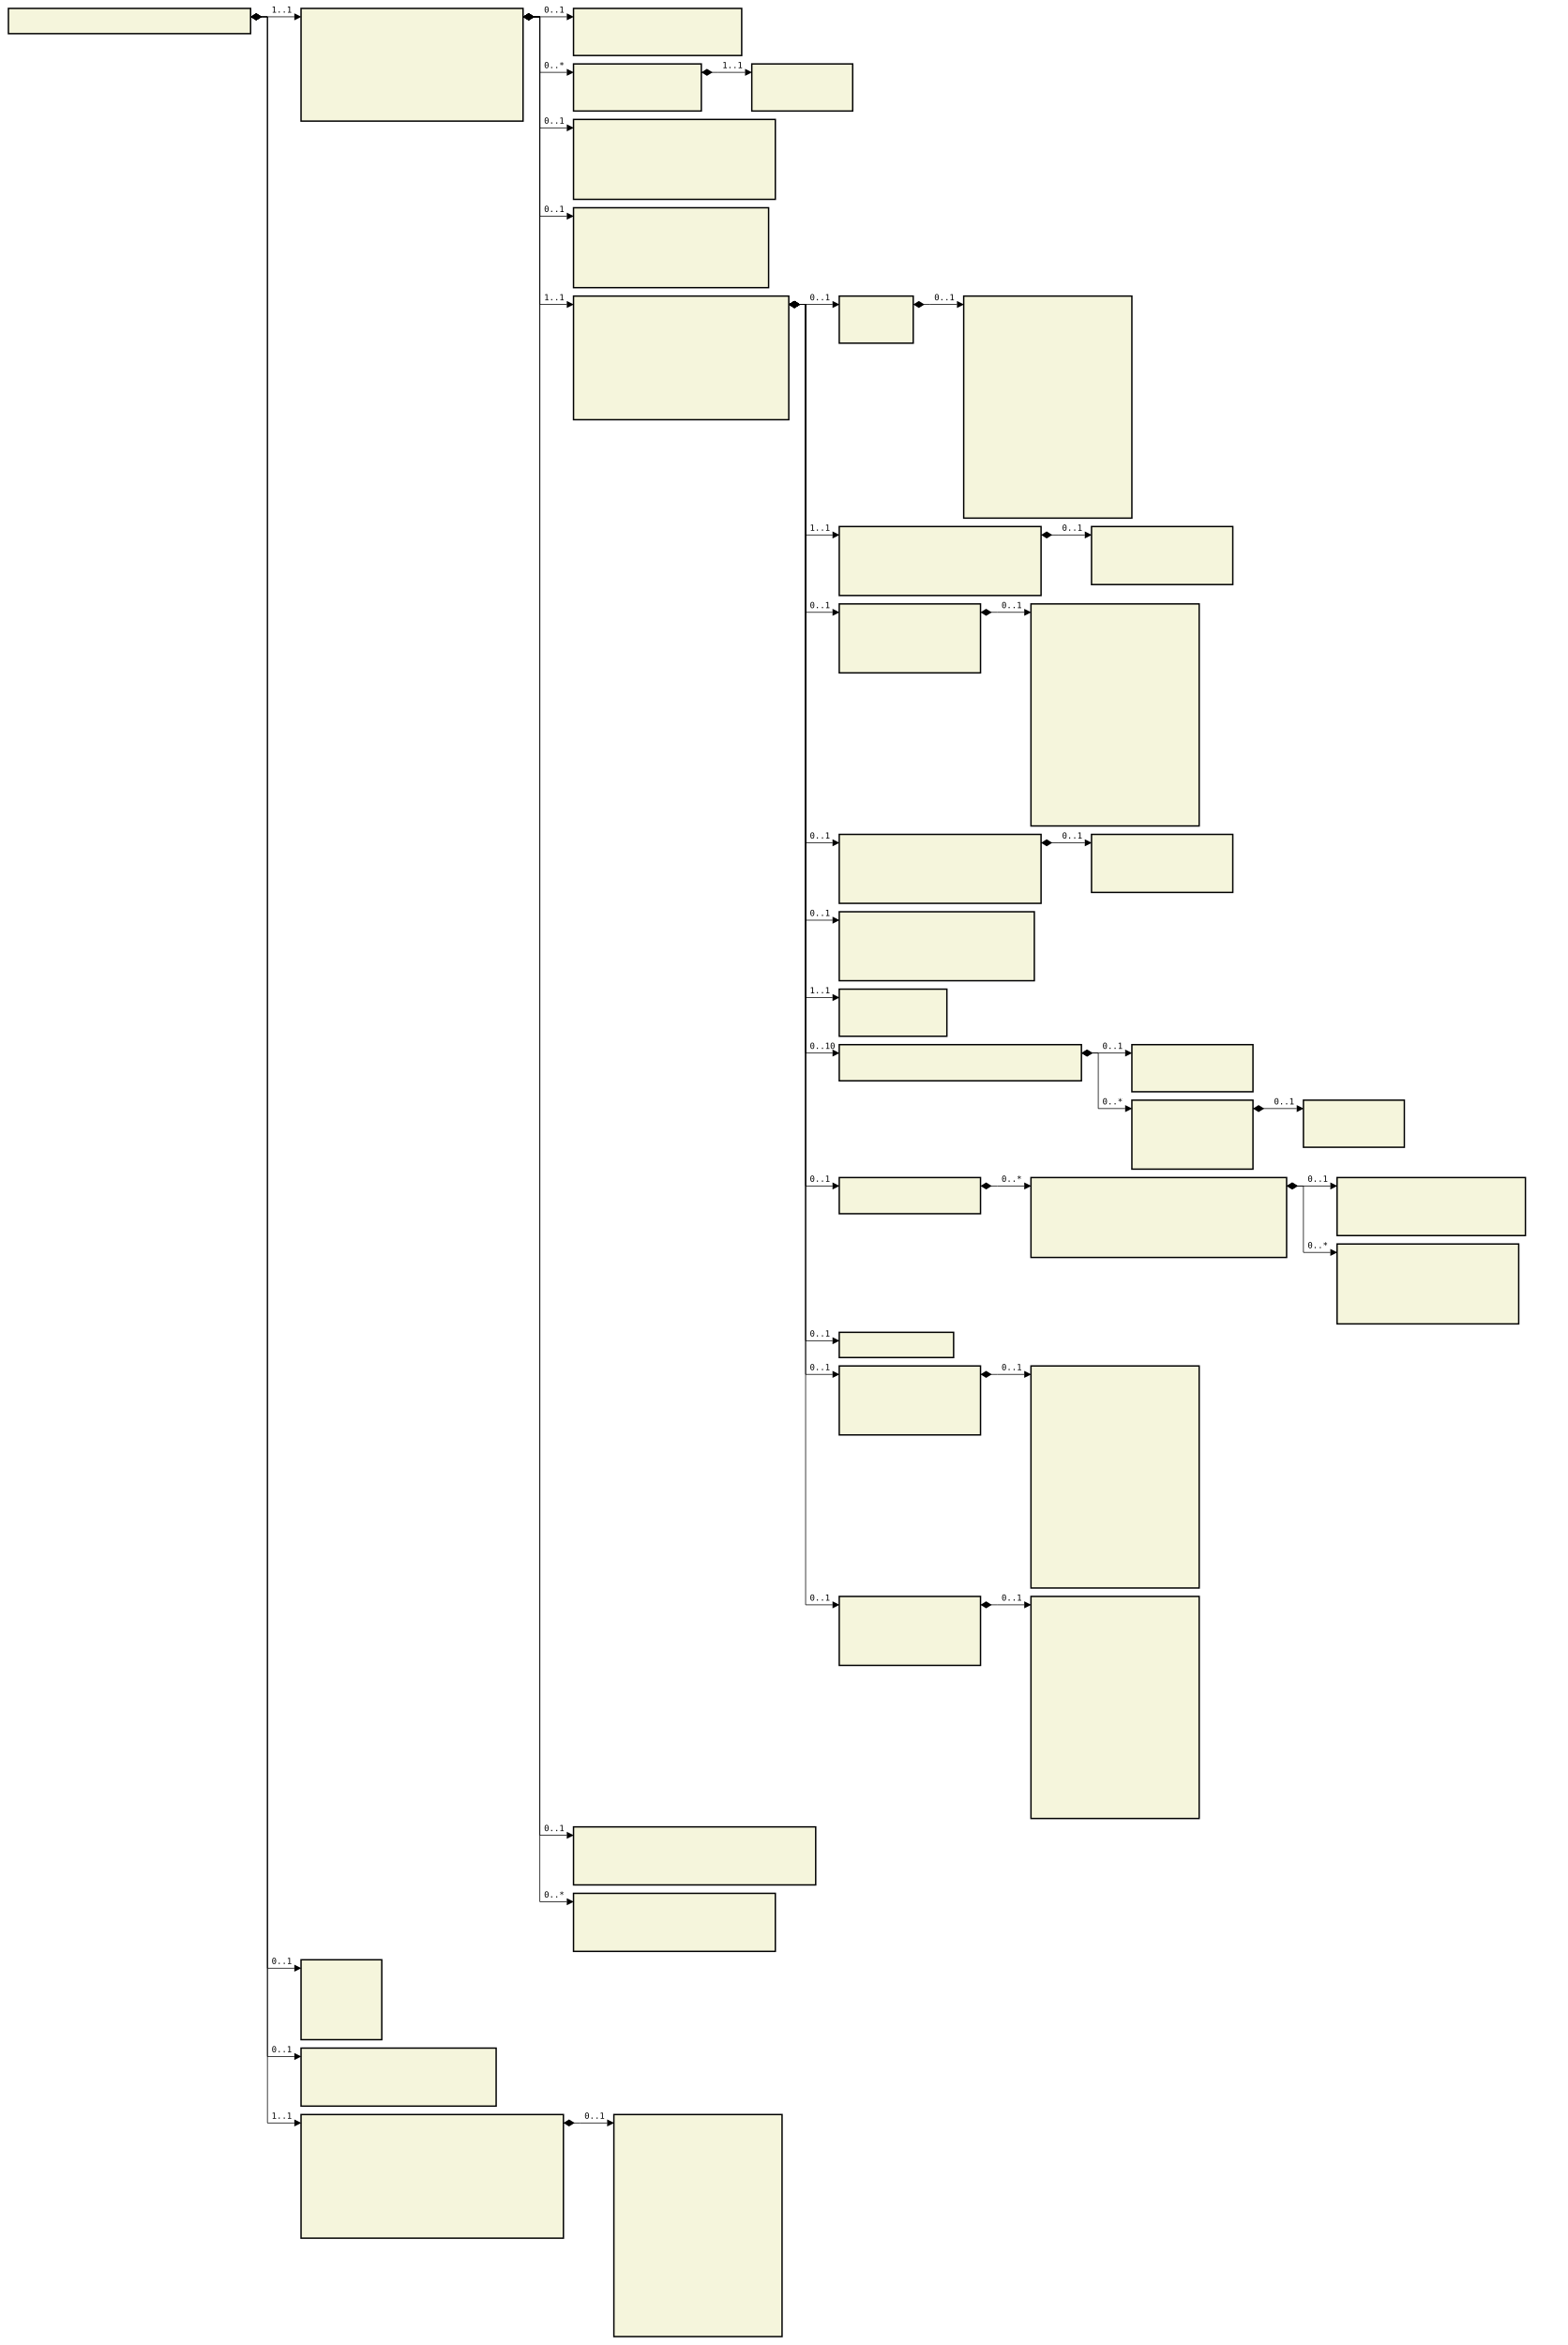
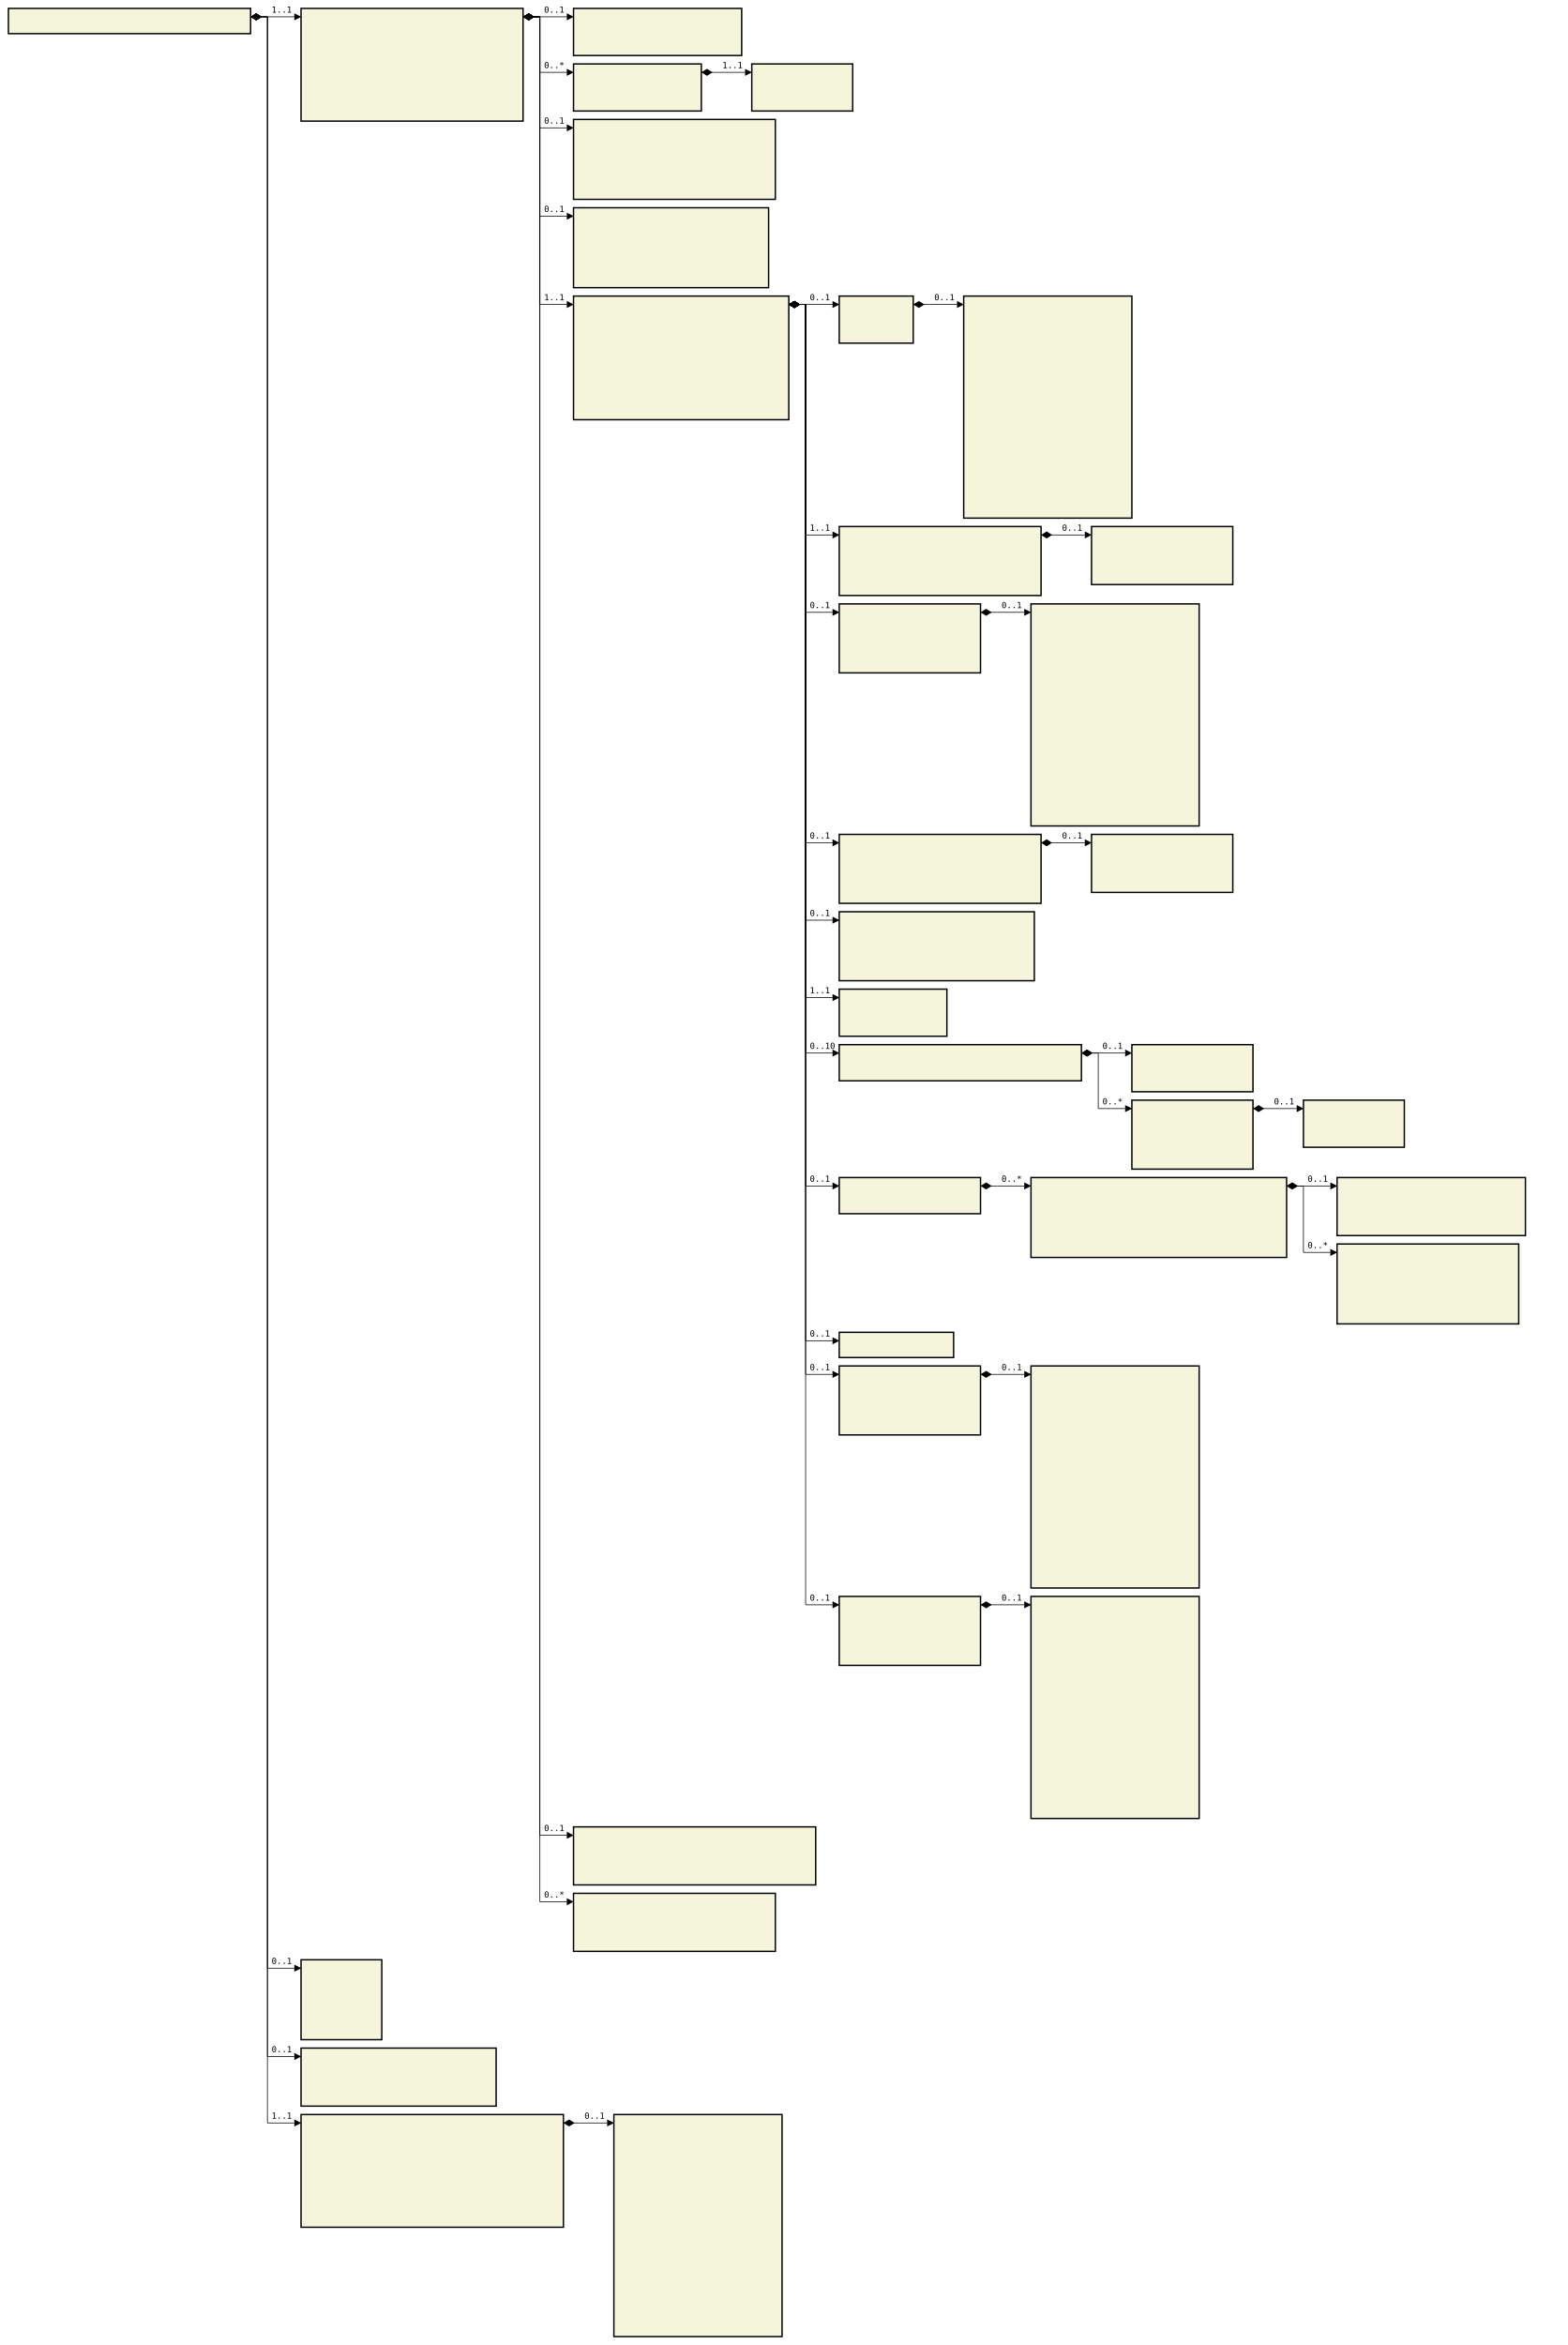
<svg xmlns="http://www.w3.org/2000/svg" font-family="monospace" width="186.4em" height="278.8em" style="background-color:white">
  <defs>
    <marker id="Triangle" viewBox="0 0 10 10" refX="0" refY="5" markerUnits="strokeWidth" markerWidth="15" markerHeight="10" orient="auto">
      <path d="M 0 0 L 10 5 L 0 10 z" />
    </marker>
    <marker id="Diamond" viewBox="0 0 16 10" refX="0" refY="5" markerUnits="strokeWidth" markerWidth="20" markerHeight="10" orient="auto">
      <path d="M 0 5 L 8 10 L 16 5 L 8 0 z" />
    </marker>
  </defs>
  <rect x="1em" y="1em" width="28.8em" height="3em" fill="beige" stroke="black" stroke-width="2" />
  <text style="font-weight:bold" text-anchor="middle" x="15.4em" y="2.3em" fill="black">
</text>
  <rect x="35.8em" y="1em" width="26.4em" height="13.4em" fill="beige" stroke="black" stroke-width="2" />
  <text style="font-weight:bold" text-anchor="middle" x="49em" y="2.3em" fill="black">
</text>
  <text x="36.8em" y="4.3em" fill="darkslateblue">
</text>
  <text x="36.8em" y="5.6em" fill="darkslateblue">
</text>
  <text x="36.8em" y="6.9em" fill="darkslateblue">
</text>
  <text x="36.8em" y="8.2em" fill="darkslateblue">
</text>
  <text x="36.8em" y="9.5em" fill="darkslateblue">
</text>
  <text x="36.8em" y="10.8em" fill="darkslateblue">
</text>
  <text x="36.8em" y="12.1em" fill="darkslateblue">
</text>
  <text x="36.8em" y="13.4em" fill="darkslateblue">
</text>
  <rect x="68.2em" y="1em" width="20em" height="5.6em" fill="beige" stroke="black" stroke-width="2" />
  <text style="font-weight:bold" text-anchor="middle" x="78.2em" y="2.3em" fill="black">
</text>
  <text x="69.2em" y="4.3em" fill="darkslateblue">
</text>
  <text x="69.2em" y="5.6em" fill="darkslateblue">
</text>
  <rect x="68.2em" y="7.6em" width="15.2em" height="5.6em" fill="beige" stroke="black" stroke-width="2" />
  <text style="font-weight:bold" text-anchor="middle" x="75.8em" y="8.9em" fill="black">
</text>
  <text x="69.2em" y="10.9em" fill="darkslateblue">
</text>
  <text x="69.2em" y="12.2em" fill="darkslateblue">
</text>
  <rect x="89.4em" y="7.6em" width="12em" height="5.6em" fill="beige" stroke="black" stroke-width="2" />
  <text style="font-weight:bold" text-anchor="middle" x="95.4em" y="8.9em" fill="black">
</text>
  <text x="90.4em" y="10.9em" fill="darkslateblue">
</text>
  <text x="90.4em" y="12.2em" fill="darkslateblue">
</text>
  <rect x="68.2em" y="14.2em" width="24em" height="9.5em" fill="beige" stroke="black" stroke-width="2" />
  <text style="font-weight:bold" text-anchor="middle" x="80.2em" y="15.5em" fill="black">
</text>
  <text x="69.2em" y="17.5em" fill="darkslateblue">
</text>
  <text x="69.2em" y="18.8em" fill="darkslateblue">
</text>
  <text x="69.2em" y="20.1em" fill="darkslateblue">
</text>
  <text x="69.2em" y="21.4em" fill="darkslateblue">
</text>
  <text x="69.2em" y="22.7em" fill="darkslateblue">
</text>
  <rect x="68.2em" y="24.7em" width="23.2em" height="9.5em" fill="beige" stroke="black" stroke-width="2" />
  <text style="font-weight:bold" text-anchor="middle" x="79.8em" y="26em" fill="black">
</text>
  <text x="69.2em" y="28em" fill="darkslateblue">
</text>
  <text x="69.2em" y="29.3em" fill="darkslateblue">
</text>
  <text x="69.2em" y="30.6em" fill="darkslateblue">
</text>
  <text x="69.2em" y="31.9em" fill="darkslateblue">
</text>
  <text x="69.2em" y="33.2em" fill="darkslateblue">
</text>
  <rect x="68.2em" y="35.2em" width="25.6em" height="14.7em" fill="beige" stroke="black" stroke-width="2" />
  <text style="font-weight:bold" text-anchor="middle" x="81em" y="36.5em" fill="black">
</text>
  <text x="69.2em" y="38.5em" fill="darkslateblue">
</text>
  <text x="69.2em" y="39.8em" fill="darkslateblue">
</text>
  <text x="69.2em" y="41.1em" fill="darkslateblue">
</text>
  <text x="69.2em" y="42.4em" fill="darkslateblue">
</text>
  <text x="69.2em" y="43.7em" fill="darkslateblue">
</text>
  <text x="69.2em" y="45em" fill="darkslateblue">
</text>
  <text x="69.2em" y="46.3em" fill="darkslateblue">
</text>
  <text x="69.2em" y="47.6em" fill="darkslateblue">
</text>
  <text x="69.2em" y="48.9em" fill="darkslateblue">
</text>
  <rect x="99.8em" y="35.2em" width="8.8em" height="5.6em" fill="beige" stroke="black" stroke-width="2" />
  <text style="font-weight:bold" text-anchor="middle" x="104.2em" y="36.5em" fill="black">
</text>
  <text x="100.8em" y="38.5em" fill="darkslateblue">
</text>
  <text x="100.8em" y="39.8em" fill="darkslateblue">
</text>
  <rect x="114.6em" y="35.2em" width="20em" height="26.4em" fill="beige" stroke="black" stroke-width="2" />
  <text style="font-weight:bold" text-anchor="middle" x="124.6em" y="36.5em" fill="black">
</text>
  <text x="115.6em" y="38.5em" fill="darkslateblue">
</text>
  <text x="115.6em" y="39.8em" fill="darkslateblue">
</text>
  <text x="115.6em" y="41.1em" fill="darkslateblue">
</text>
  <text x="115.6em" y="42.4em" fill="darkslateblue">
</text>
  <text x="115.6em" y="43.7em" fill="darkslateblue">
</text>
  <text x="115.6em" y="45em" fill="darkslateblue">
</text>
  <text x="115.6em" y="46.3em" fill="darkslateblue">
</text>
  <text x="115.6em" y="47.6em" fill="darkslateblue">
</text>
  <text x="115.6em" y="48.9em" fill="darkslateblue">
</text>
  <text x="115.6em" y="50.2em" fill="darkslateblue">
</text>
  <text x="115.6em" y="51.5em" fill="darkslateblue">
</text>
  <text x="115.6em" y="52.8em" fill="darkslateblue">
</text>
  <text x="115.6em" y="54.1em" fill="darkslateblue">
</text>
  <text x="115.6em" y="55.4em" fill="darkslateblue">
</text>
  <text x="115.6em" y="56.7em" fill="darkslateblue">
</text>
  <text x="115.6em" y="58em" fill="darkslateblue">
</text>
  <text x="115.6em" y="59.3em" fill="darkslateblue">
</text>
  <text x="115.6em" y="60.6em" fill="darkslateblue">
</text>
  <rect x="99.8em" y="62.6em" width="24em" height="8.2em" fill="beige" stroke="black" stroke-width="2" />
  <text style="font-weight:bold" text-anchor="middle" x="111.8em" y="63.9em" fill="black">
</text>
  <text x="100.8em" y="65.9em" fill="darkslateblue">
</text>
  <text x="100.8em" y="67.2em" fill="darkslateblue">
</text>
  <text x="100.8em" y="68.5em" fill="darkslateblue">
</text>
  <text x="100.8em" y="69.8em" fill="darkslateblue">
</text>
  <rect x="129.8em" y="62.6em" width="16.8em" height="6.9em" fill="beige" stroke="black" stroke-width="2" />
  <text style="font-weight:bold" text-anchor="middle" x="138.2em" y="63.9em" fill="black">
</text>
  <text x="130.8em" y="65.9em" fill="darkslateblue">
</text>
  <text x="130.8em" y="67.2em" fill="darkslateblue">
</text>
  <text x="130.8em" y="68.5em" fill="darkslateblue">
</text>
  <rect x="99.8em" y="71.8em" width="16.8em" height="8.2em" fill="beige" stroke="black" stroke-width="2" />
  <text style="font-weight:bold" text-anchor="middle" x="108.2em" y="73.1em" fill="black">
</text>
  <text x="100.8em" y="75.1em" fill="darkslateblue">
</text>
  <text x="100.8em" y="76.4em" fill="darkslateblue">
</text>
  <text x="100.8em" y="77.7em" fill="darkslateblue">
</text>
  <text x="100.8em" y="79em" fill="darkslateblue">
</text>
  <rect x="122.6em" y="71.8em" width="20em" height="26.4em" fill="beige" stroke="black" stroke-width="2" />
  <text style="font-weight:bold" text-anchor="middle" x="132.6em" y="73.1em" fill="black">
</text>
  <text x="123.6em" y="75.1em" fill="darkslateblue">
</text>
  <text x="123.6em" y="76.4em" fill="darkslateblue">
</text>
  <text x="123.6em" y="77.7em" fill="darkslateblue">
</text>
  <text x="123.6em" y="79em" fill="darkslateblue">
</text>
  <text x="123.6em" y="80.3em" fill="darkslateblue">
</text>
  <text x="123.6em" y="81.6em" fill="darkslateblue">
</text>
  <text x="123.6em" y="82.9em" fill="darkslateblue">
</text>
  <text x="123.6em" y="84.2em" fill="darkslateblue">
</text>
  <text x="123.6em" y="85.5em" fill="darkslateblue">
</text>
  <text x="123.6em" y="86.8em" fill="darkslateblue">
</text>
  <text x="123.6em" y="88.1em" fill="darkslateblue">
</text>
  <text x="123.6em" y="89.4em" fill="darkslateblue">
</text>
  <text x="123.6em" y="90.7em" fill="darkslateblue">
</text>
  <text x="123.6em" y="92em" fill="darkslateblue">
</text>
  <text x="123.6em" y="93.3em" fill="darkslateblue">
</text>
  <text x="123.6em" y="94.6em" fill="darkslateblue">
</text>
  <text x="123.6em" y="95.9em" fill="darkslateblue">
</text>
  <text x="123.6em" y="97.2em" fill="darkslateblue">
</text>
  <rect x="99.8em" y="99.2em" width="24em" height="8.2em" fill="beige" stroke="black" stroke-width="2" />
  <text style="font-weight:bold" text-anchor="middle" x="111.8em" y="100.5em" fill="black">
</text>
  <text x="100.8em" y="102.5em" fill="darkslateblue">
</text>
  <text x="100.8em" y="103.8em" fill="darkslateblue">
</text>
  <text x="100.8em" y="105.1em" fill="darkslateblue">
</text>
  <text x="100.8em" y="106.4em" fill="darkslateblue">
</text>
  <rect x="129.8em" y="99.2em" width="16.8em" height="6.9em" fill="beige" stroke="black" stroke-width="2" />
  <text style="font-weight:bold" text-anchor="middle" x="138.2em" y="100.5em" fill="black">
</text>
  <text x="130.8em" y="102.5em" fill="darkslateblue">
</text>
  <text x="130.8em" y="103.8em" fill="darkslateblue">
</text>
  <text x="130.8em" y="105.1em" fill="darkslateblue">
</text>
  <rect x="99.8em" y="108.4em" width="23.2em" height="8.2em" fill="beige" stroke="black" stroke-width="2" />
  <text style="font-weight:bold" text-anchor="middle" x="111.4em" y="109.7em" fill="black">
</text>
  <text x="100.8em" y="111.7em" fill="darkslateblue">
</text>
  <text x="100.8em" y="113em" fill="darkslateblue">
</text>
  <text x="100.8em" y="114.3em" fill="darkslateblue">
</text>
  <text x="100.8em" y="115.6em" fill="darkslateblue">
</text>
  <rect x="99.8em" y="117.6em" width="12.8em" height="5.6em" fill="beige" stroke="black" stroke-width="2" />
  <text style="font-weight:bold" text-anchor="middle" x="106.2em" y="118.9em" fill="black">
</text>
  <text x="100.8em" y="120.9em" fill="darkslateblue">
</text>
  <text x="100.8em" y="122.2em" fill="darkslateblue">
</text>
  <rect x="99.8em" y="124.2em" width="28.8em" height="4.3em" fill="beige" stroke="black" stroke-width="2" />
  <text style="font-weight:bold" text-anchor="middle" x="114.2em" y="125.5em" fill="black">
</text>
  <text x="100.8em" y="127.5em" fill="darkslateblue">
</text>
  <rect x="134.6em" y="124.2em" width="14.4em" height="5.6em" fill="beige" stroke="black" stroke-width="2" />
  <text style="font-weight:bold" text-anchor="middle" x="141.8em" y="125.5em" fill="black">
</text>
  <text x="135.6em" y="127.5em" fill="darkslateblue">
</text>
  <text x="135.6em" y="128.8em" fill="darkslateblue">
</text>
  <rect x="134.6em" y="130.8em" width="14.4em" height="8.2em" fill="beige" stroke="black" stroke-width="2" />
  <text style="font-weight:bold" text-anchor="middle" x="141.8em" y="132.1em" fill="black">
</text>
  <text x="135.6em" y="134.1em" fill="darkslateblue">
</text>
  <text x="135.6em" y="135.4em" fill="darkslateblue">
</text>
  <text x="135.6em" y="136.7em" fill="darkslateblue">
</text>
  <text x="135.6em" y="138em" fill="darkslateblue">
</text>
  <rect x="155em" y="130.8em" width="12em" height="5.6em" fill="beige" stroke="black" stroke-width="2" />
  <text style="font-weight:bold" text-anchor="middle" x="161em" y="132.1em" fill="black">
</text>
  <text x="156em" y="134.1em" fill="darkslateblue">
</text>
  <text x="156em" y="135.4em" fill="darkslateblue">
</text>
  <rect x="99.8em" y="140em" width="16.8em" height="4.3em" fill="beige" stroke="black" stroke-width="2" />
  <text style="font-weight:bold" text-anchor="middle" x="108.2em" y="141.3em" fill="black">
</text>
  <text x="100.8em" y="143.3em" fill="darkslateblue">
</text>
  <rect x="122.6em" y="140em" width="30.4em" height="9.5em" fill="beige" stroke="black" stroke-width="2" />
  <text style="font-weight:bold" text-anchor="middle" x="137.8em" y="141.3em" fill="black">
</text>
  <text x="123.6em" y="143.3em" fill="darkslateblue">
</text>
  <text x="123.6em" y="144.6em" fill="darkslateblue">
</text>
  <text x="123.6em" y="145.9em" fill="darkslateblue">
</text>
  <text x="123.6em" y="147.2em" fill="darkslateblue">
</text>
  <text x="123.6em" y="148.5em" fill="darkslateblue">
</text>
  <rect x="159em" y="140em" width="22.4em" height="6.9em" fill="beige" stroke="black" stroke-width="2" />
  <text style="font-weight:bold" text-anchor="middle" x="170.2em" y="141.3em" fill="black">
</text>
  <text x="160em" y="143.3em" fill="darkslateblue">
</text>
  <text x="160em" y="144.6em" fill="darkslateblue">
</text>
  <text x="160em" y="145.9em" fill="darkslateblue">
</text>
  <rect x="159em" y="147.9em" width="21.6em" height="9.5em" fill="beige" stroke="black" stroke-width="2" />
  <text style="font-weight:bold" text-anchor="middle" x="169.8em" y="149.2em" fill="black">
</text>
  <text x="160em" y="151.2em" fill="darkslateblue">
</text>
  <text x="160em" y="152.5em" fill="darkslateblue">
</text>
  <text x="160em" y="153.8em" fill="darkslateblue">
</text>
  <text x="160em" y="155.1em" fill="darkslateblue">
</text>
  <text x="160em" y="156.4em" fill="darkslateblue">
</text>
  <rect x="99.8em" y="158.4em" width="13.6em" height="3em" fill="beige" stroke="black" stroke-width="2" />
  <text style="font-weight:bold" text-anchor="middle" x="106.6em" y="159.7em" fill="black">
</text>
  <rect x="99.8em" y="162.4em" width="16.8em" height="8.2em" fill="beige" stroke="black" stroke-width="2" />
  <text style="font-weight:bold" text-anchor="middle" x="108.2em" y="163.7em" fill="black">
</text>
  <text x="100.8em" y="165.7em" fill="darkslateblue">
</text>
  <text x="100.8em" y="167em" fill="darkslateblue">
</text>
  <text x="100.8em" y="168.3em" fill="darkslateblue">
</text>
  <text x="100.8em" y="169.6em" fill="darkslateblue">
</text>
  <rect x="122.6em" y="162.4em" width="20em" height="26.4em" fill="beige" stroke="black" stroke-width="2" />
  <text style="font-weight:bold" text-anchor="middle" x="132.6em" y="163.7em" fill="black">
</text>
  <text x="123.6em" y="165.7em" fill="darkslateblue">
</text>
  <text x="123.6em" y="167em" fill="darkslateblue">
</text>
  <text x="123.6em" y="168.3em" fill="darkslateblue">
</text>
  <text x="123.6em" y="169.6em" fill="darkslateblue">
</text>
  <text x="123.6em" y="170.9em" fill="darkslateblue">
</text>
  <text x="123.6em" y="172.2em" fill="darkslateblue">
</text>
  <text x="123.6em" y="173.5em" fill="darkslateblue">
</text>
  <text x="123.6em" y="174.8em" fill="darkslateblue">
</text>
  <text x="123.6em" y="176.1em" fill="darkslateblue">
</text>
  <text x="123.6em" y="177.4em" fill="darkslateblue">
</text>
  <text x="123.6em" y="178.7em" fill="darkslateblue">
</text>
  <text x="123.6em" y="180em" fill="darkslateblue">
</text>
  <text x="123.6em" y="181.3em" fill="darkslateblue">
</text>
  <text x="123.6em" y="182.6em" fill="darkslateblue">
</text>
  <text x="123.6em" y="183.9em" fill="darkslateblue">
</text>
  <text x="123.6em" y="185.2em" fill="darkslateblue">
</text>
  <text x="123.6em" y="186.5em" fill="darkslateblue">
</text>
  <text x="123.6em" y="187.8em" fill="darkslateblue">
</text>
  <rect x="99.8em" y="189.8em" width="16.8em" height="8.2em" fill="beige" stroke="black" stroke-width="2" />
  <text style="font-weight:bold" text-anchor="middle" x="108.2em" y="191.1em" fill="black">
</text>
  <text x="100.8em" y="193.1em" fill="darkslateblue">
</text>
  <text x="100.8em" y="194.4em" fill="darkslateblue">
</text>
  <text x="100.8em" y="195.7em" fill="darkslateblue">
</text>
  <text x="100.8em" y="197em" fill="darkslateblue">
</text>
  <rect x="122.6em" y="189.8em" width="20em" height="26.4em" fill="beige" stroke="black" stroke-width="2" />
  <text style="font-weight:bold" text-anchor="middle" x="132.6em" y="191.1em" fill="black">
</text>
  <text x="123.6em" y="193.1em" fill="darkslateblue">
</text>
  <text x="123.6em" y="194.4em" fill="darkslateblue">
</text>
  <text x="123.6em" y="195.7em" fill="darkslateblue">
</text>
  <text x="123.6em" y="197em" fill="darkslateblue">
</text>
  <text x="123.6em" y="198.3em" fill="darkslateblue">
</text>
  <text x="123.6em" y="199.6em" fill="darkslateblue">
</text>
  <text x="123.6em" y="200.9em" fill="darkslateblue">
</text>
  <text x="123.6em" y="202.2em" fill="darkslateblue">
</text>
  <text x="123.6em" y="203.5em" fill="darkslateblue">
</text>
  <text x="123.6em" y="204.8em" fill="darkslateblue">
</text>
  <text x="123.6em" y="206.1em" fill="darkslateblue">
</text>
  <text x="123.6em" y="207.4em" fill="darkslateblue">
</text>
  <text x="123.6em" y="208.7em" fill="darkslateblue">
</text>
  <text x="123.6em" y="210em" fill="darkslateblue">
</text>
  <text x="123.6em" y="211.3em" fill="darkslateblue">
</text>
  <text x="123.6em" y="212.6em" fill="darkslateblue">
</text>
  <text x="123.6em" y="213.9em" fill="darkslateblue">
</text>
  <text x="123.6em" y="215.2em" fill="darkslateblue">
</text>
  <rect x="68.2em" y="217.2em" width="28.8em" height="6.9em" fill="beige" stroke="black" stroke-width="2" />
  <text style="font-weight:bold" text-anchor="middle" x="82.6em" y="218.5em" fill="black">
</text>
  <text x="69.2em" y="220.5em" fill="darkslateblue">
</text>
  <text x="69.2em" y="221.8em" fill="darkslateblue">
</text>
  <text x="69.2em" y="223.1em" fill="darkslateblue">
</text>
  <rect x="68.2em" y="225.1em" width="24em" height="6.9em" fill="beige" stroke="black" stroke-width="2" />
  <text style="font-weight:bold" text-anchor="middle" x="80.2em" y="226.4em" fill="black">
</text>
  <text x="69.2em" y="228.4em" fill="darkslateblue">
</text>
  <text x="69.2em" y="229.7em" fill="darkslateblue">
</text>
  <text x="69.2em" y="231em" fill="darkslateblue">
</text>
  <rect x="35.8em" y="233em" width="9.6em" height="9.5em" fill="beige" stroke="black" stroke-width="2" />
  <text style="font-weight:bold" text-anchor="middle" x="40.6em" y="234.3em" fill="black">
</text>
  <text x="36.8em" y="236.3em" fill="darkslateblue">
</text>
  <text x="36.8em" y="237.6em" fill="darkslateblue">
</text>
  <text x="36.8em" y="238.9em" fill="darkslateblue">
</text>
  <text x="36.8em" y="240.2em" fill="darkslateblue">
</text>
  <text x="36.8em" y="241.5em" fill="darkslateblue">
</text>
  <rect x="35.8em" y="243.5em" width="23.2em" height="6.9em" fill="beige" stroke="black" stroke-width="2" />
  <text style="font-weight:bold" text-anchor="middle" x="47.4em" y="244.8em" fill="black">
</text>
  <text x="36.8em" y="246.8em" fill="darkslateblue">
</text>
  <text x="36.8em" y="248.1em" fill="darkslateblue">
</text>
  <text x="36.8em" y="249.4em" fill="darkslateblue">
</text>
-   <rect x="35.8em" y="251.4em" width="31.2em" height="14.7em" fill="beige" stroke="black" stroke-width="2" />
+   <rect x="35.8em" y="251.4em" width="31.2em" height="13.4em" fill="beige" stroke="black" stroke-width="2" />
  <text style="font-weight:bold" text-anchor="middle" x="51.4em" y="252.7em" fill="black">
</text>
  <text x="36.8em" y="254.7em" fill="darkslateblue">
</text>
  <text x="36.8em" y="256em" fill="darkslateblue">
</text>
  <text x="36.8em" y="257.3em" fill="darkslateblue">
</text>
  <text x="36.8em" y="258.6em" fill="darkslateblue">
</text>
  <text x="36.8em" y="259.9em" fill="darkslateblue">
</text>
  <text x="36.8em" y="261.2em" fill="darkslateblue">
</text>
  <text x="36.8em" y="262.5em" fill="darkslateblue">
</text>
  <text x="36.8em" y="263.8em" fill="darkslateblue">
- </text>
-   <text x="36.8em" y="265.1em" fill="darkslateblue">
</text>
  <rect x="73em" y="251.4em" width="20em" height="26.4em" fill="beige" stroke="black" stroke-width="2" />
  <text style="font-weight:bold" text-anchor="middle" x="83em" y="252.7em" fill="black">
</text>
  <text x="74em" y="254.7em" fill="darkslateblue">
</text>
  <text x="74em" y="256em" fill="darkslateblue">
</text>
  <text x="74em" y="257.3em" fill="darkslateblue">
</text>
  <text x="74em" y="258.6em" fill="darkslateblue">
</text>
  <text x="74em" y="259.9em" fill="darkslateblue">
</text>
  <text x="74em" y="261.2em" fill="darkslateblue">
</text>
  <text x="74em" y="262.5em" fill="darkslateblue">
</text>
  <text x="74em" y="263.8em" fill="darkslateblue">
</text>
  <text x="74em" y="265.1em" fill="darkslateblue">
</text>
  <text x="74em" y="266.4em" fill="darkslateblue">
</text>
  <text x="74em" y="267.7em" fill="darkslateblue">
</text>
  <text x="74em" y="269em" fill="darkslateblue">
</text>
  <text x="74em" y="270.3em" fill="darkslateblue">
</text>
  <text x="74em" y="271.6em" fill="darkslateblue">
</text>
  <text x="74em" y="272.9em" fill="darkslateblue">
</text>
  <text x="74em" y="274.2em" fill="darkslateblue">
</text>
  <text x="74em" y="275.5em" fill="darkslateblue">
</text>
  <text x="74em" y="276.8em" fill="darkslateblue">
</text>
  <line x1="29.8em" y1="2em" x2="31.8em" y2="2em" stroke="black" marker-start="url(#Diamond)" />
  <line x1="31.8em" y1="2em" x2="31.8em" y2="2em" stroke="black" />
  <line x1="31.8em" y1="2em" x2="35em" y2="2em" stroke="black" marker-end="url(#Triangle)" />
  <text x="32.3em" y="1.5em">1..1</text>
  <line x1="62.2em" y1="2em" x2="64.2em" y2="2em" stroke="black" marker-start="url(#Diamond)" />
  <line x1="64.2em" y1="2em" x2="64.2em" y2="2em" stroke="black" />
  <line x1="64.2em" y1="2em" x2="67.4em" y2="2em" stroke="black" marker-end="url(#Triangle)" />
  <text x="64.7em" y="1.5em">0..1</text>
  <line x1="62.2em" y1="2em" x2="64.2em" y2="2em" stroke="black" marker-start="url(#Diamond)" />
  <line x1="64.2em" y1="2em" x2="64.2em" y2="8.6em" stroke="black" />
  <line x1="64.2em" y1="8.6em" x2="67.4em" y2="8.6em" stroke="black" marker-end="url(#Triangle)" />
  <text x="64.7em" y="8.1em">0..*</text>
  <line x1="83.4em" y1="8.6em" x2="85.4em" y2="8.6em" stroke="black" marker-start="url(#Diamond)" />
  <line x1="85.4em" y1="8.6em" x2="85.4em" y2="8.6em" stroke="black" />
  <line x1="85.4em" y1="8.6em" x2="88.6em" y2="8.6em" stroke="black" marker-end="url(#Triangle)" />
  <text x="85.9em" y="8.1em">1..1</text>
  <line x1="62.2em" y1="2em" x2="64.2em" y2="2em" stroke="black" marker-start="url(#Diamond)" />
  <line x1="64.2em" y1="2em" x2="64.2em" y2="15.2em" stroke="black" />
  <line x1="64.2em" y1="15.2em" x2="67.4em" y2="15.2em" stroke="black" marker-end="url(#Triangle)" />
  <text x="64.7em" y="14.7em">0..1</text>
  <line x1="62.2em" y1="2em" x2="64.2em" y2="2em" stroke="black" marker-start="url(#Diamond)" />
  <line x1="64.2em" y1="2em" x2="64.2em" y2="25.7em" stroke="black" />
  <line x1="64.2em" y1="25.7em" x2="67.4em" y2="25.7em" stroke="black" marker-end="url(#Triangle)" />
  <text x="64.7em" y="25.2em">0..1</text>
  <line x1="62.2em" y1="2em" x2="64.2em" y2="2em" stroke="black" marker-start="url(#Diamond)" />
  <line x1="64.2em" y1="2em" x2="64.2em" y2="36.2em" stroke="black" />
  <line x1="64.2em" y1="36.2em" x2="67.4em" y2="36.2em" stroke="black" marker-end="url(#Triangle)" />
  <text x="64.7em" y="35.7em">1..1</text>
  <line x1="93.8em" y1="36.2em" x2="95.8em" y2="36.2em" stroke="black" marker-start="url(#Diamond)" />
  <line x1="95.8em" y1="36.2em" x2="95.8em" y2="36.2em" stroke="black" />
  <line x1="95.8em" y1="36.2em" x2="99em" y2="36.2em" stroke="black" marker-end="url(#Triangle)" />
  <text x="96.3em" y="35.7em">0..1</text>
  <line x1="108.6em" y1="36.2em" x2="110.6em" y2="36.2em" stroke="black" marker-start="url(#Diamond)" />
  <line x1="110.6em" y1="36.2em" x2="110.6em" y2="36.2em" stroke="black" />
  <line x1="110.6em" y1="36.2em" x2="113.8em" y2="36.2em" stroke="black" marker-end="url(#Triangle)" />
  <text x="111.1em" y="35.7em">0..1</text>
  <line x1="93.8em" y1="36.2em" x2="95.8em" y2="36.2em" stroke="black" marker-start="url(#Diamond)" />
  <line x1="95.8em" y1="36.2em" x2="95.8em" y2="63.6em" stroke="black" />
  <line x1="95.8em" y1="63.6em" x2="99em" y2="63.6em" stroke="black" marker-end="url(#Triangle)" />
  <text x="96.3em" y="63.1em">1..1</text>
  <line x1="123.8em" y1="63.6em" x2="125.8em" y2="63.6em" stroke="black" marker-start="url(#Diamond)" />
  <line x1="125.8em" y1="63.6em" x2="125.8em" y2="63.6em" stroke="black" />
  <line x1="125.8em" y1="63.6em" x2="129em" y2="63.6em" stroke="black" marker-end="url(#Triangle)" />
  <text x="126.3em" y="63.1em">0..1</text>
  <line x1="93.8em" y1="36.2em" x2="95.8em" y2="36.2em" stroke="black" marker-start="url(#Diamond)" />
  <line x1="95.8em" y1="36.2em" x2="95.8em" y2="72.8em" stroke="black" />
  <line x1="95.8em" y1="72.8em" x2="99em" y2="72.8em" stroke="black" marker-end="url(#Triangle)" />
  <text x="96.3em" y="72.3em">0..1</text>
  <line x1="116.6em" y1="72.8em" x2="118.6em" y2="72.8em" stroke="black" marker-start="url(#Diamond)" />
  <line x1="118.6em" y1="72.8em" x2="118.6em" y2="72.8em" stroke="black" />
  <line x1="118.6em" y1="72.8em" x2="121.8em" y2="72.8em" stroke="black" marker-end="url(#Triangle)" />
  <text x="119.1em" y="72.3em">0..1</text>
  <line x1="93.8em" y1="36.2em" x2="95.8em" y2="36.2em" stroke="black" marker-start="url(#Diamond)" />
  <line x1="95.8em" y1="36.2em" x2="95.8em" y2="100.2em" stroke="black" />
  <line x1="95.8em" y1="100.2em" x2="99em" y2="100.2em" stroke="black" marker-end="url(#Triangle)" />
  <text x="96.3em" y="99.7em">0..1</text>
  <line x1="123.8em" y1="100.2em" x2="125.8em" y2="100.2em" stroke="black" marker-start="url(#Diamond)" />
  <line x1="125.8em" y1="100.2em" x2="125.8em" y2="100.2em" stroke="black" />
  <line x1="125.8em" y1="100.2em" x2="129em" y2="100.2em" stroke="black" marker-end="url(#Triangle)" />
  <text x="126.3em" y="99.7em">0..1</text>
  <line x1="93.8em" y1="36.2em" x2="95.8em" y2="36.2em" stroke="black" marker-start="url(#Diamond)" />
  <line x1="95.8em" y1="36.2em" x2="95.8em" y2="109.4em" stroke="black" />
  <line x1="95.8em" y1="109.4em" x2="99em" y2="109.4em" stroke="black" marker-end="url(#Triangle)" />
  <text x="96.3em" y="108.9em">0..1</text>
  <line x1="93.8em" y1="36.2em" x2="95.8em" y2="36.2em" stroke="black" marker-start="url(#Diamond)" />
  <line x1="95.8em" y1="36.2em" x2="95.8em" y2="118.6em" stroke="black" />
  <line x1="95.8em" y1="118.6em" x2="99em" y2="118.6em" stroke="black" marker-end="url(#Triangle)" />
  <text x="96.3em" y="118.1em">1..1</text>
  <line x1="93.8em" y1="36.2em" x2="95.8em" y2="36.2em" stroke="black" marker-start="url(#Diamond)" />
  <line x1="95.8em" y1="36.2em" x2="95.8em" y2="125.2em" stroke="black" />
  <line x1="95.8em" y1="125.2em" x2="99em" y2="125.2em" stroke="black" marker-end="url(#Triangle)" />
  <text x="96.3em" y="124.7em">0..10</text>
  <line x1="128.6em" y1="125.2em" x2="130.6em" y2="125.2em" stroke="black" marker-start="url(#Diamond)" />
  <line x1="130.6em" y1="125.2em" x2="130.6em" y2="125.2em" stroke="black" />
  <line x1="130.6em" y1="125.2em" x2="133.8em" y2="125.2em" stroke="black" marker-end="url(#Triangle)" />
  <text x="131.1em" y="124.7em">0..1</text>
  <line x1="128.6em" y1="125.2em" x2="130.6em" y2="125.2em" stroke="black" marker-start="url(#Diamond)" />
  <line x1="130.6em" y1="125.2em" x2="130.6em" y2="131.8em" stroke="black" />
  <line x1="130.6em" y1="131.8em" x2="133.8em" y2="131.8em" stroke="black" marker-end="url(#Triangle)" />
  <text x="131.1em" y="131.3em">0..*</text>
  <line x1="149em" y1="131.8em" x2="151em" y2="131.8em" stroke="black" marker-start="url(#Diamond)" />
  <line x1="151em" y1="131.8em" x2="151em" y2="131.8em" stroke="black" />
  <line x1="151em" y1="131.8em" x2="154.2em" y2="131.8em" stroke="black" marker-end="url(#Triangle)" />
  <text x="151.5em" y="131.3em">0..1</text>
  <line x1="93.8em" y1="36.2em" x2="95.8em" y2="36.2em" stroke="black" marker-start="url(#Diamond)" />
  <line x1="95.8em" y1="36.2em" x2="95.8em" y2="141em" stroke="black" />
  <line x1="95.8em" y1="141em" x2="99em" y2="141em" stroke="black" marker-end="url(#Triangle)" />
  <text x="96.3em" y="140.5em">0..1</text>
  <line x1="116.6em" y1="141em" x2="118.6em" y2="141em" stroke="black" marker-start="url(#Diamond)" />
  <line x1="118.6em" y1="141em" x2="118.6em" y2="141em" stroke="black" />
  <line x1="118.6em" y1="141em" x2="121.8em" y2="141em" stroke="black" marker-end="url(#Triangle)" />
  <text x="119.1em" y="140.5em">0..*</text>
  <line x1="153em" y1="141em" x2="155em" y2="141em" stroke="black" marker-start="url(#Diamond)" />
  <line x1="155em" y1="141em" x2="155em" y2="141em" stroke="black" />
  <line x1="155em" y1="141em" x2="158.2em" y2="141em" stroke="black" marker-end="url(#Triangle)" />
  <text x="155.5em" y="140.5em">0..1</text>
  <line x1="153em" y1="141em" x2="155em" y2="141em" stroke="black" marker-start="url(#Diamond)" />
  <line x1="155em" y1="141em" x2="155em" y2="148.9em" stroke="black" />
  <line x1="155em" y1="148.9em" x2="158.2em" y2="148.9em" stroke="black" marker-end="url(#Triangle)" />
  <text x="155.5em" y="148.4em">0..*</text>
  <line x1="93.8em" y1="36.2em" x2="95.8em" y2="36.2em" stroke="black" marker-start="url(#Diamond)" />
  <line x1="95.8em" y1="36.2em" x2="95.8em" y2="159.4em" stroke="black" />
  <line x1="95.8em" y1="159.4em" x2="99em" y2="159.4em" stroke="black" marker-end="url(#Triangle)" />
  <text x="96.3em" y="158.9em">0..1</text>
  <line x1="93.8em" y1="36.2em" x2="95.8em" y2="36.2em" stroke="black" marker-start="url(#Diamond)" />
  <line x1="95.8em" y1="36.2em" x2="95.8em" y2="163.4em" stroke="black" />
  <line x1="95.8em" y1="163.4em" x2="99em" y2="163.4em" stroke="black" marker-end="url(#Triangle)" />
  <text x="96.3em" y="162.9em">0..1</text>
  <line x1="116.6em" y1="163.4em" x2="118.6em" y2="163.4em" stroke="black" marker-start="url(#Diamond)" />
  <line x1="118.6em" y1="163.4em" x2="118.6em" y2="163.4em" stroke="black" />
  <line x1="118.6em" y1="163.4em" x2="121.8em" y2="163.4em" stroke="black" marker-end="url(#Triangle)" />
  <text x="119.1em" y="162.9em">0..1</text>
  <line x1="93.8em" y1="36.2em" x2="95.8em" y2="36.2em" stroke="black" marker-start="url(#Diamond)" />
  <line x1="95.8em" y1="36.2em" x2="95.8em" y2="190.8em" stroke="black" />
  <line x1="95.8em" y1="190.8em" x2="99em" y2="190.8em" stroke="black" marker-end="url(#Triangle)" />
  <text x="96.3em" y="190.3em">0..1</text>
  <line x1="116.6em" y1="190.8em" x2="118.6em" y2="190.8em" stroke="black" marker-start="url(#Diamond)" />
  <line x1="118.6em" y1="190.8em" x2="118.6em" y2="190.8em" stroke="black" />
  <line x1="118.6em" y1="190.8em" x2="121.8em" y2="190.8em" stroke="black" marker-end="url(#Triangle)" />
  <text x="119.1em" y="190.3em">0..1</text>
  <line x1="62.2em" y1="2em" x2="64.2em" y2="2em" stroke="black" marker-start="url(#Diamond)" />
  <line x1="64.2em" y1="2em" x2="64.2em" y2="218.2em" stroke="black" />
  <line x1="64.2em" y1="218.2em" x2="67.4em" y2="218.2em" stroke="black" marker-end="url(#Triangle)" />
  <text x="64.7em" y="217.7em">0..1</text>
  <line x1="62.2em" y1="2em" x2="64.2em" y2="2em" stroke="black" marker-start="url(#Diamond)" />
  <line x1="64.2em" y1="2em" x2="64.2em" y2="226.1em" stroke="black" />
  <line x1="64.2em" y1="226.1em" x2="67.4em" y2="226.1em" stroke="black" marker-end="url(#Triangle)" />
  <text x="64.7em" y="225.6em">0..*</text>
  <line x1="29.8em" y1="2em" x2="31.8em" y2="2em" stroke="black" marker-start="url(#Diamond)" />
  <line x1="31.8em" y1="2em" x2="31.8em" y2="234em" stroke="black" />
  <line x1="31.8em" y1="234em" x2="35em" y2="234em" stroke="black" marker-end="url(#Triangle)" />
  <text x="32.3em" y="233.5em">0..1</text>
  <line x1="29.8em" y1="2em" x2="31.8em" y2="2em" stroke="black" marker-start="url(#Diamond)" />
  <line x1="31.8em" y1="2em" x2="31.8em" y2="244.5em" stroke="black" />
  <line x1="31.8em" y1="244.5em" x2="35em" y2="244.5em" stroke="black" marker-end="url(#Triangle)" />
  <text x="32.3em" y="244em">0..1</text>
  <line x1="29.8em" y1="2em" x2="31.8em" y2="2em" stroke="black" marker-start="url(#Diamond)" />
  <line x1="31.8em" y1="2em" x2="31.8em" y2="252.4em" stroke="black" />
  <line x1="31.8em" y1="252.4em" x2="35em" y2="252.4em" stroke="black" marker-end="url(#Triangle)" />
  <text x="32.3em" y="251.9em">1..1</text>
  <line x1="67em" y1="252.4em" x2="69em" y2="252.4em" stroke="black" marker-start="url(#Diamond)" />
  <line x1="69em" y1="252.4em" x2="69em" y2="252.4em" stroke="black" />
  <line x1="69em" y1="252.4em" x2="72.2em" y2="252.4em" stroke="black" marker-end="url(#Triangle)" />
  <text x="69.5em" y="251.9em">0..1</text>
</svg>
